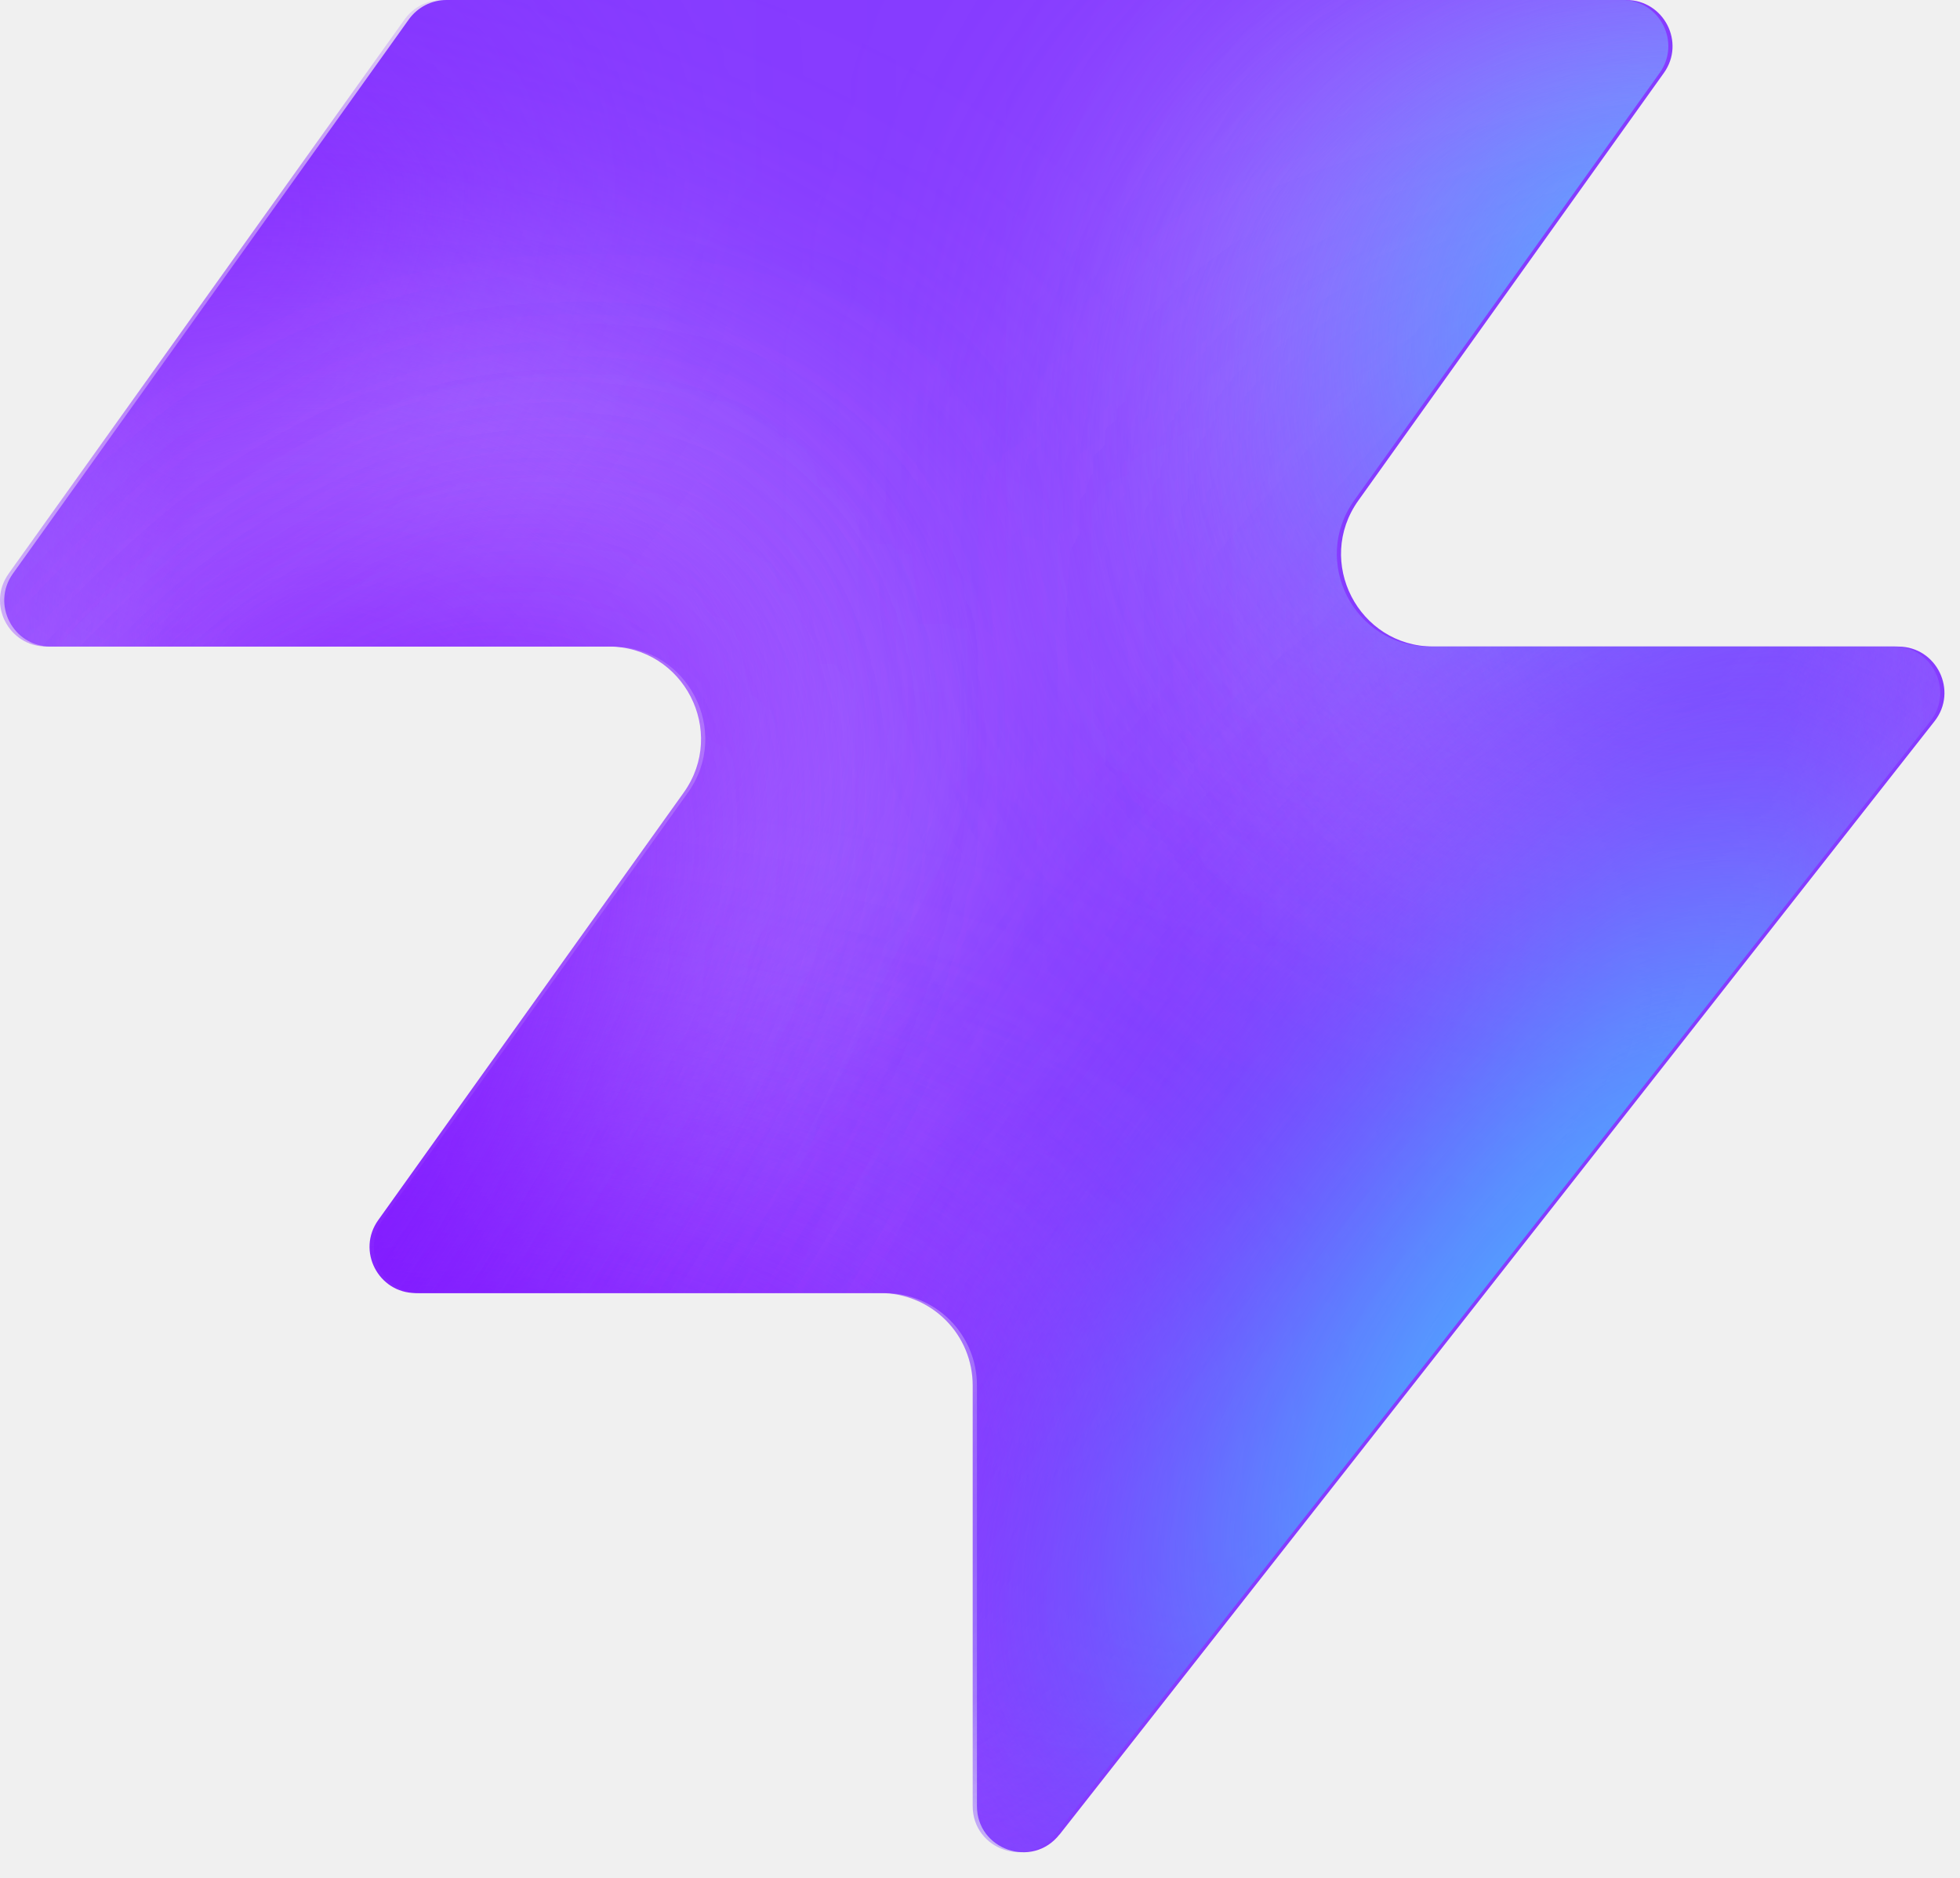
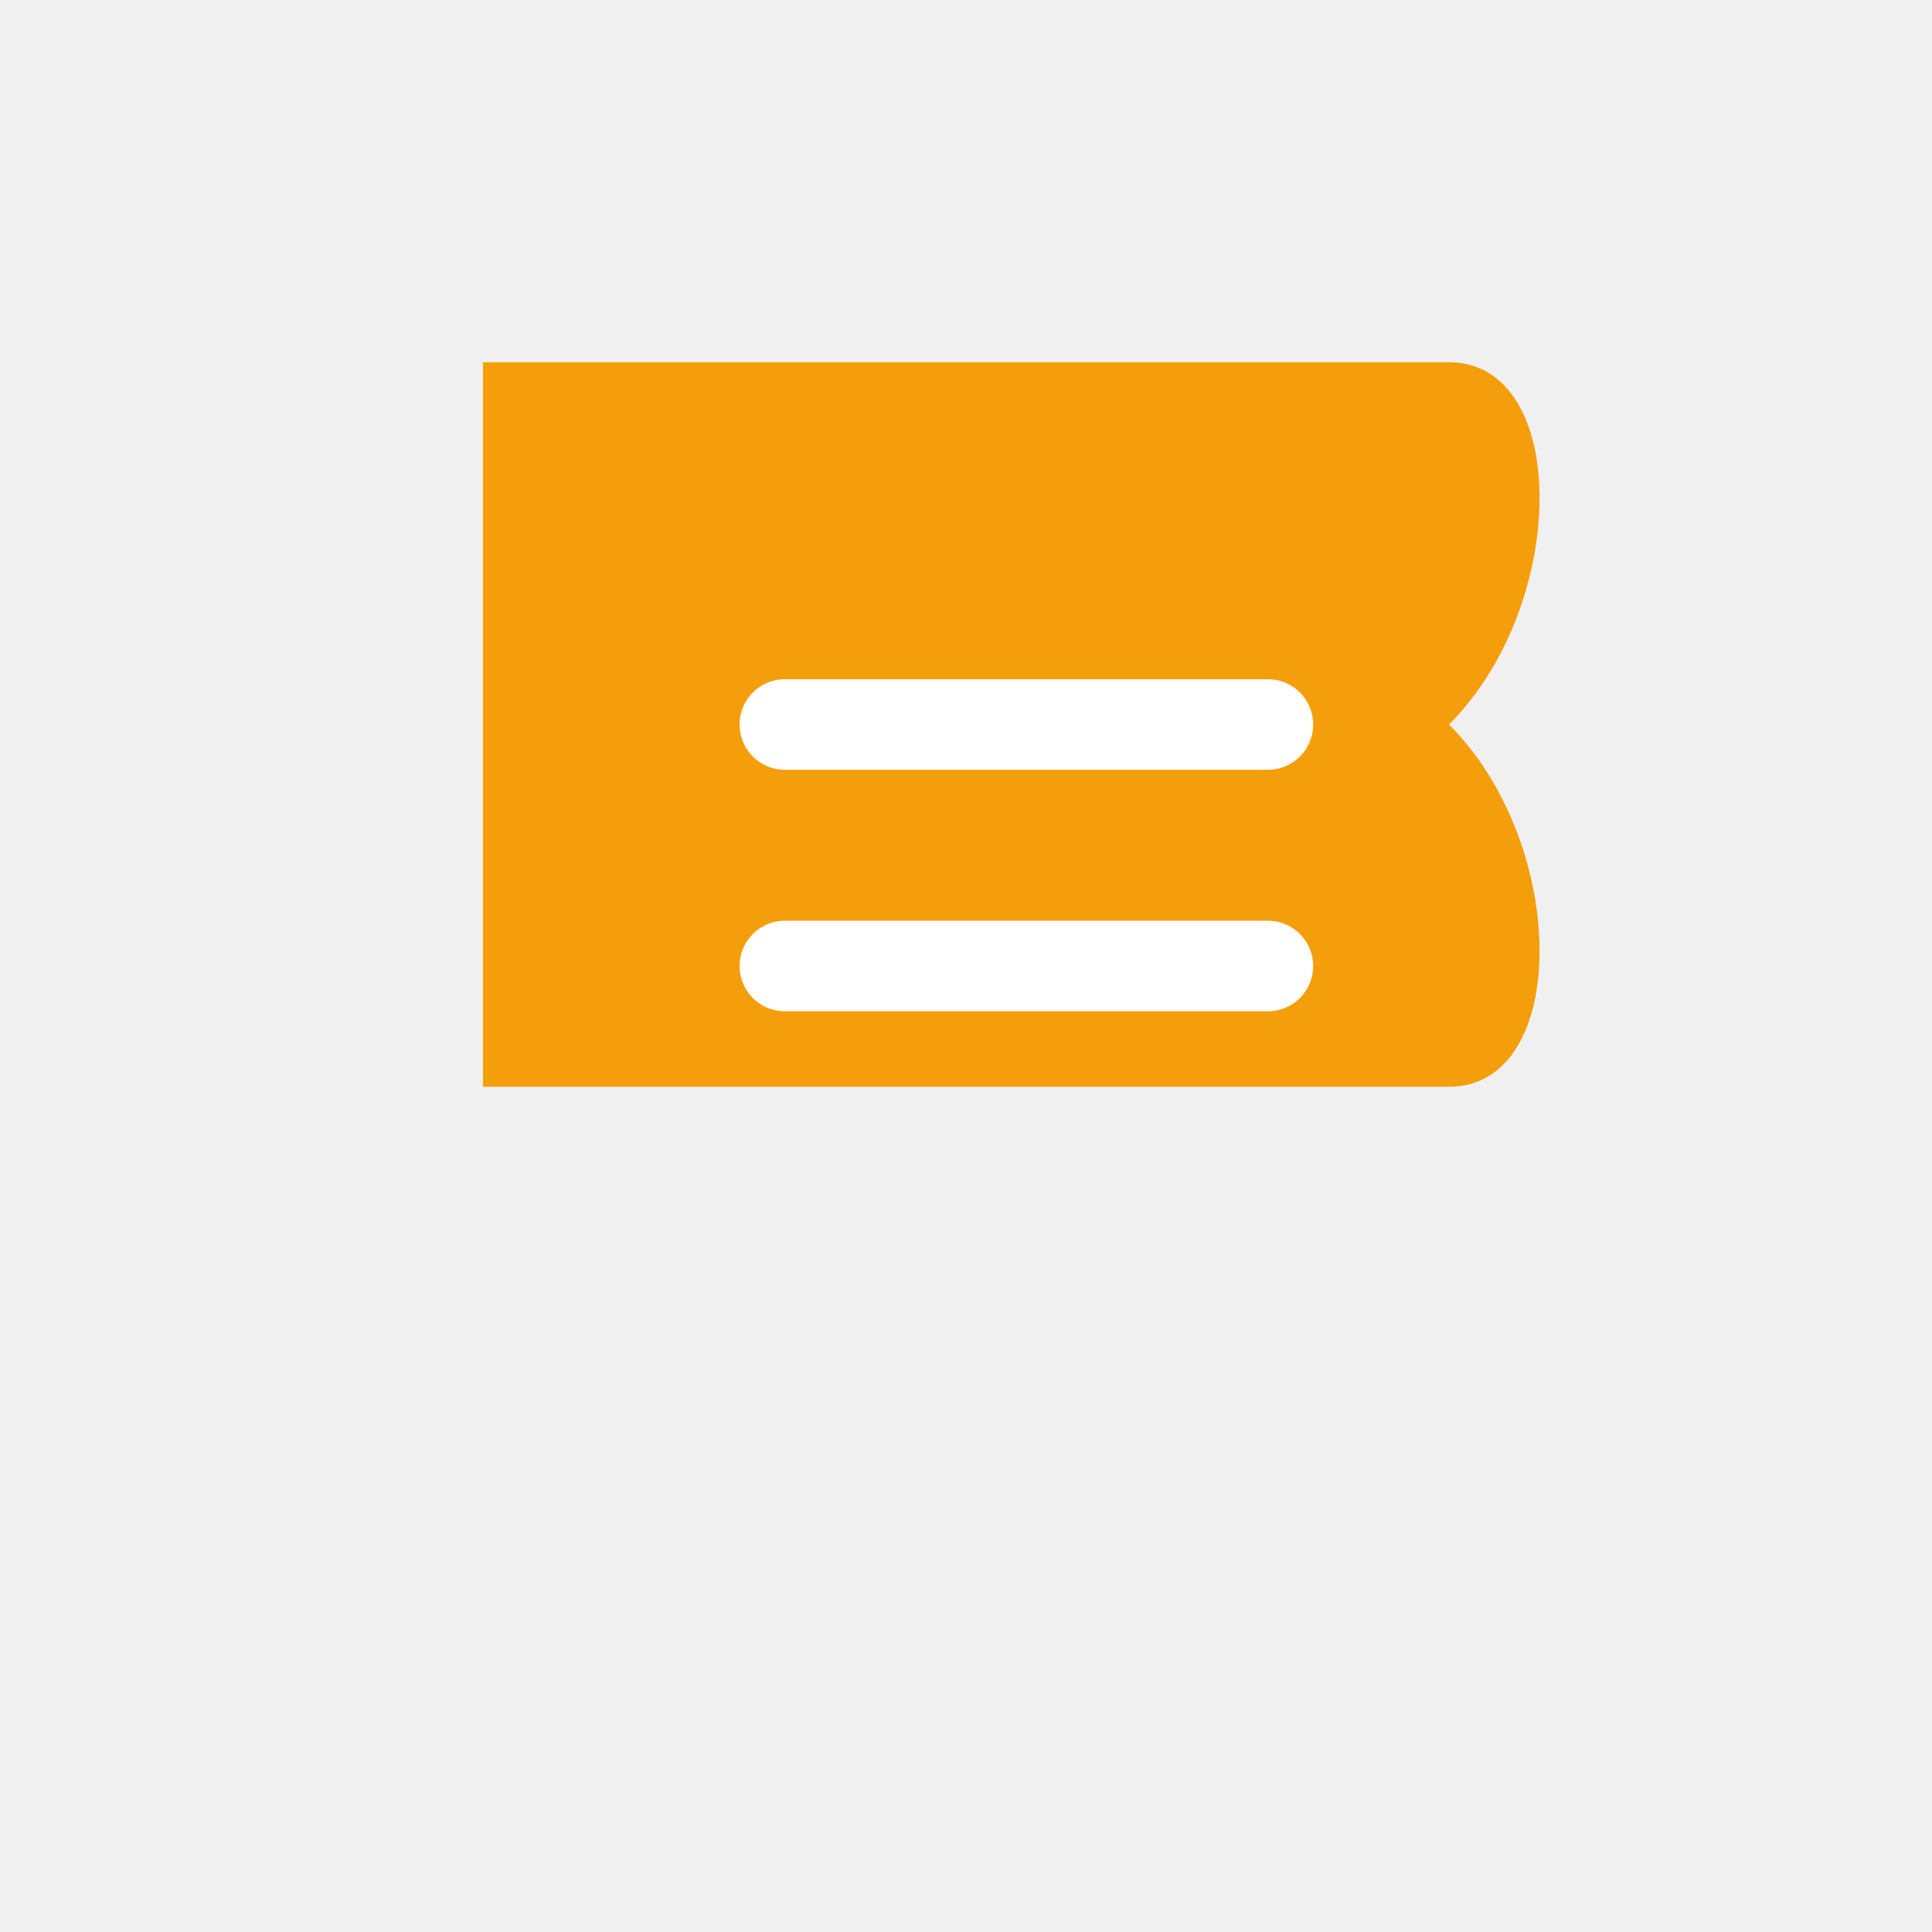
- <svg xmlns="http://www.w3.org/2000/svg" width="48" height="46" fill="none" viewBox="0 0 48 46">
-   <path fill="#863bff" d="M25.946 44.938c-.664.845-2.021.375-2.021-.698V33.937a2.26 2.26 0 0 0-2.262-2.262H10.287c-.92 0-1.456-1.04-.92-1.788l7.48-10.471c1.07-1.497 0-3.578-1.842-3.578H1.237c-.92 0-1.456-1.04-.92-1.788L10.013.474c.214-.297.556-.474.92-.474h28.894c.92 0 1.456 1.04.92 1.788l-7.48 10.471c-1.07 1.498 0 3.579 1.842 3.579h11.377c.943 0 1.473 1.088.89 1.83L25.947 44.94z" style="fill:#863bff;fill:color(display-p3 .525 .23 1);fill-opacity:1" />
-   <mask id="a" width="48" height="46" x="0" y="0" maskUnits="userSpaceOnUse" style="mask-type:alpha">
-     <path fill="#000" d="M25.842 44.938c-.664.844-2.021.375-2.021-.698V33.937a2.26 2.26 0 0 0-2.262-2.262H10.183c-.92 0-1.456-1.04-.92-1.788l7.48-10.471c1.07-1.498 0-3.579-1.842-3.579H1.133c-.92 0-1.456-1.04-.92-1.787L9.91.473c.214-.297.556-.474.92-.474h28.894c.92 0 1.456 1.04.92 1.788l-7.48 10.471c-1.07 1.498 0 3.578 1.842 3.578h11.377c.943 0 1.473 1.088.89 1.832L25.843 44.94z" style="fill:#000;fill-opacity:1" />
-   </mask>
-   <g mask="url(#a)">
-     <g filter="url(#b)">
-       <ellipse cx="5.508" cy="14.704" fill="#ede6ff" rx="5.508" ry="14.704" style="fill:#ede6ff;fill:color(display-p3 .927 .903 1);fill-opacity:1" transform="matrix(.00324 1 1 -.00324 -4.47 31.516)" />
-     </g>
-     <g filter="url(#c)">
-       <ellipse cx="10.399" cy="29.851" fill="#ede6ff" rx="10.399" ry="29.851" style="fill:#ede6ff;fill:color(display-p3 .927 .903 1);fill-opacity:1" transform="matrix(.00324 1 1 -.00324 -39.328 7.883)" />
-     </g>
-     <g filter="url(#d)">
-       <ellipse cx="5.508" cy="30.487" fill="#7e14ff" rx="5.508" ry="30.487" style="fill:#7e14ff;fill:color(display-p3 .492 .077 1);fill-opacity:1" transform="rotate(89.814 -25.913 -14.639)scale(1 -1)" />
-     </g>
-     <g filter="url(#e)">
-       <ellipse cx="5.508" cy="30.599" fill="#7e14ff" rx="5.508" ry="30.599" style="fill:#7e14ff;fill:color(display-p3 .492 .077 1);fill-opacity:1" transform="rotate(89.814 -32.644 -3.334)scale(1 -1)" />
-     </g>
-     <g filter="url(#f)">
-       <ellipse cx="5.508" cy="30.599" fill="#7e14ff" rx="5.508" ry="30.599" style="fill:#7e14ff;fill:color(display-p3 .492 .077 1);fill-opacity:1" transform="matrix(.00324 1 1 -.00324 -34.34 30.47)" />
-     </g>
-     <g filter="url(#g)">
-       <ellipse cx="14.072" cy="22.078" fill="#ede6ff" rx="14.072" ry="22.078" style="fill:#ede6ff;fill:color(display-p3 .927 .903 1);fill-opacity:1" transform="rotate(93.35 24.506 48.493)scale(-1 1)" />
-     </g>
-     <g filter="url(#h)">
-       <ellipse cx="3.47" cy="21.501" fill="#7e14ff" rx="3.47" ry="21.501" style="fill:#7e14ff;fill:color(display-p3 .492 .077 1);fill-opacity:1" transform="rotate(89.009 28.708 47.59)scale(-1 1)" />
-     </g>
-     <g filter="url(#i)">
-       <ellipse cx="3.47" cy="21.501" fill="#7e14ff" rx="3.47" ry="21.501" style="fill:#7e14ff;fill:color(display-p3 .492 .077 1);fill-opacity:1" transform="rotate(89.009 28.708 47.59)scale(-1 1)" />
-     </g>
-     <g filter="url(#j)">
-       <ellipse cx=".387" cy="8.972" fill="#7e14ff" rx="4.407" ry="29.108" style="fill:#7e14ff;fill:color(display-p3 .492 .077 1);fill-opacity:1" transform="rotate(39.51 .387 8.972)" />
-     </g>
-     <g filter="url(#k)">
-       <ellipse cx="47.523" cy="-6.092" fill="#7e14ff" rx="4.407" ry="29.108" style="fill:#7e14ff;fill:color(display-p3 .492 .077 1);fill-opacity:1" transform="rotate(37.892 47.523 -6.092)" />
-     </g>
-     <g filter="url(#l)">
-       <ellipse cx="41.412" cy="6.333" fill="#47bfff" rx="5.971" ry="9.665" style="fill:#47bfff;fill:color(display-p3 .28 .748 1);fill-opacity:1" transform="rotate(37.892 41.412 6.333)" />
-     </g>
-     <g filter="url(#m)">
-       <ellipse cx="-1.879" cy="38.332" fill="#7e14ff" rx="4.407" ry="29.108" style="fill:#7e14ff;fill:color(display-p3 .492 .077 1);fill-opacity:1" transform="rotate(37.892 -1.88 38.332)" />
-     </g>
-     <g filter="url(#n)">
-       <ellipse cx="-1.879" cy="38.332" fill="#7e14ff" rx="4.407" ry="29.108" style="fill:#7e14ff;fill:color(display-p3 .492 .077 1);fill-opacity:1" transform="rotate(37.892 -1.88 38.332)" />
-     </g>
-     <g filter="url(#o)">
-       <ellipse cx="35.651" cy="29.907" fill="#7e14ff" rx="4.407" ry="29.108" style="fill:#7e14ff;fill:color(display-p3 .492 .077 1);fill-opacity:1" transform="rotate(37.892 35.651 29.907)" />
-     </g>
-     <g filter="url(#p)">
-       <ellipse cx="38.418" cy="32.4" fill="#47bfff" rx="5.971" ry="15.297" style="fill:#47bfff;fill:color(display-p3 .28 .748 1);fill-opacity:1" transform="rotate(37.892 38.418 32.4)" />
-     </g>
-   </g>
-   <defs>
-     <filter id="b" width="60.045" height="41.654" x="-19.77" y="16.149" color-interpolation-filters="sRGB" filterUnits="userSpaceOnUse">
-       <feFlood flood-opacity="0" result="BackgroundImageFix" />
-       <feBlend in="SourceGraphic" in2="BackgroundImageFix" result="shape" />
-       <feGaussianBlur result="effect1_foregroundBlur_2002_17158" stdDeviation="7.659" />
-     </filter>
-     <filter id="c" width="90.34" height="51.437" x="-54.613" y="-7.533" color-interpolation-filters="sRGB" filterUnits="userSpaceOnUse">
-       <feFlood flood-opacity="0" result="BackgroundImageFix" />
-       <feBlend in="SourceGraphic" in2="BackgroundImageFix" result="shape" />
-       <feGaussianBlur result="effect1_foregroundBlur_2002_17158" stdDeviation="7.659" />
-     </filter>
-     <filter id="d" width="79.355" height="29.4" x="-49.64" y="2.03" color-interpolation-filters="sRGB" filterUnits="userSpaceOnUse">
-       <feFlood flood-opacity="0" result="BackgroundImageFix" />
-       <feBlend in="SourceGraphic" in2="BackgroundImageFix" result="shape" />
-       <feGaussianBlur result="effect1_foregroundBlur_2002_17158" stdDeviation="4.596" />
-     </filter>
-     <filter id="e" width="79.579" height="29.4" x="-45.045" y="20.029" color-interpolation-filters="sRGB" filterUnits="userSpaceOnUse">
-       <feFlood flood-opacity="0" result="BackgroundImageFix" />
-       <feBlend in="SourceGraphic" in2="BackgroundImageFix" result="shape" />
-       <feGaussianBlur result="effect1_foregroundBlur_2002_17158" stdDeviation="4.596" />
-     </filter>
-     <filter id="f" width="79.579" height="29.4" x="-43.513" y="21.178" color-interpolation-filters="sRGB" filterUnits="userSpaceOnUse">
-       <feFlood flood-opacity="0" result="BackgroundImageFix" />
-       <feBlend in="SourceGraphic" in2="BackgroundImageFix" result="shape" />
-       <feGaussianBlur result="effect1_foregroundBlur_2002_17158" stdDeviation="4.596" />
-     </filter>
-     <filter id="g" width="74.749" height="58.852" x="15.756" y="-17.901" color-interpolation-filters="sRGB" filterUnits="userSpaceOnUse">
-       <feFlood flood-opacity="0" result="BackgroundImageFix" />
-       <feBlend in="SourceGraphic" in2="BackgroundImageFix" result="shape" />
-       <feGaussianBlur result="effect1_foregroundBlur_2002_17158" stdDeviation="7.659" />
-     </filter>
-     <filter id="h" width="61.377" height="25.362" x="23.548" y="2.284" color-interpolation-filters="sRGB" filterUnits="userSpaceOnUse">
-       <feFlood flood-opacity="0" result="BackgroundImageFix" />
-       <feBlend in="SourceGraphic" in2="BackgroundImageFix" result="shape" />
-       <feGaussianBlur result="effect1_foregroundBlur_2002_17158" stdDeviation="4.596" />
-     </filter>
-     <filter id="i" width="61.377" height="25.362" x="23.548" y="2.284" color-interpolation-filters="sRGB" filterUnits="userSpaceOnUse">
-       <feFlood flood-opacity="0" result="BackgroundImageFix" />
-       <feBlend in="SourceGraphic" in2="BackgroundImageFix" result="shape" />
-       <feGaussianBlur result="effect1_foregroundBlur_2002_17158" stdDeviation="4.596" />
-     </filter>
-     <filter id="j" width="56.045" height="63.649" x="-27.636" y="-22.853" color-interpolation-filters="sRGB" filterUnits="userSpaceOnUse">
-       <feFlood flood-opacity="0" result="BackgroundImageFix" />
-       <feBlend in="SourceGraphic" in2="BackgroundImageFix" result="shape" />
-       <feGaussianBlur result="effect1_foregroundBlur_2002_17158" stdDeviation="4.596" />
-     </filter>
-     <filter id="k" width="54.814" height="64.646" x="20.116" y="-38.415" color-interpolation-filters="sRGB" filterUnits="userSpaceOnUse">
-       <feFlood flood-opacity="0" result="BackgroundImageFix" />
-       <feBlend in="SourceGraphic" in2="BackgroundImageFix" result="shape" />
-       <feGaussianBlur result="effect1_foregroundBlur_2002_17158" stdDeviation="4.596" />
-     </filter>
-     <filter id="l" width="33.541" height="35.313" x="24.641" y="-11.323" color-interpolation-filters="sRGB" filterUnits="userSpaceOnUse">
-       <feFlood flood-opacity="0" result="BackgroundImageFix" />
-       <feBlend in="SourceGraphic" in2="BackgroundImageFix" result="shape" />
-       <feGaussianBlur result="effect1_foregroundBlur_2002_17158" stdDeviation="4.596" />
-     </filter>
-     <filter id="m" width="54.814" height="64.646" x="-29.286" y="6.009" color-interpolation-filters="sRGB" filterUnits="userSpaceOnUse">
-       <feFlood flood-opacity="0" result="BackgroundImageFix" />
-       <feBlend in="SourceGraphic" in2="BackgroundImageFix" result="shape" />
-       <feGaussianBlur result="effect1_foregroundBlur_2002_17158" stdDeviation="4.596" />
-     </filter>
-     <filter id="n" width="54.814" height="64.646" x="-29.286" y="6.009" color-interpolation-filters="sRGB" filterUnits="userSpaceOnUse">
-       <feFlood flood-opacity="0" result="BackgroundImageFix" />
-       <feBlend in="SourceGraphic" in2="BackgroundImageFix" result="shape" />
-       <feGaussianBlur result="effect1_foregroundBlur_2002_17158" stdDeviation="4.596" />
-     </filter>
-     <filter id="o" width="54.814" height="64.646" x="8.244" y="-2.416" color-interpolation-filters="sRGB" filterUnits="userSpaceOnUse">
-       <feFlood flood-opacity="0" result="BackgroundImageFix" />
-       <feBlend in="SourceGraphic" in2="BackgroundImageFix" result="shape" />
-       <feGaussianBlur result="effect1_foregroundBlur_2002_17158" stdDeviation="4.596" />
-     </filter>
-     <filter id="p" width="39.409" height="43.623" x="18.713" y="10.588" color-interpolation-filters="sRGB" filterUnits="userSpaceOnUse">
-       <feFlood flood-opacity="0" result="BackgroundImageFix" />
-       <feBlend in="SourceGraphic" in2="BackgroundImageFix" result="shape" />
-       <feGaussianBlur result="effect1_foregroundBlur_2002_17158" stdDeviation="4.596" />
-     </filter>
-   </defs>
+ <svg xmlns="http://www.w3.org/2000/svg" viewBox="0 0 32 32" role="img" aria-label="IssueTick">
+   <path d="M8 6h16c2 0 2 4 0 6 2 2 2 6 0 6H8V6z" fill="#f59e0b" />
+   <line x1="13" y1="12" x2="21" y2="12" stroke="#ffffff" stroke-width="1.5" stroke-linecap="round" />
+   <line x1="13" y1="16" x2="21" y2="16" stroke="#ffffff" stroke-width="1.5" stroke-linecap="round" />
</svg>
